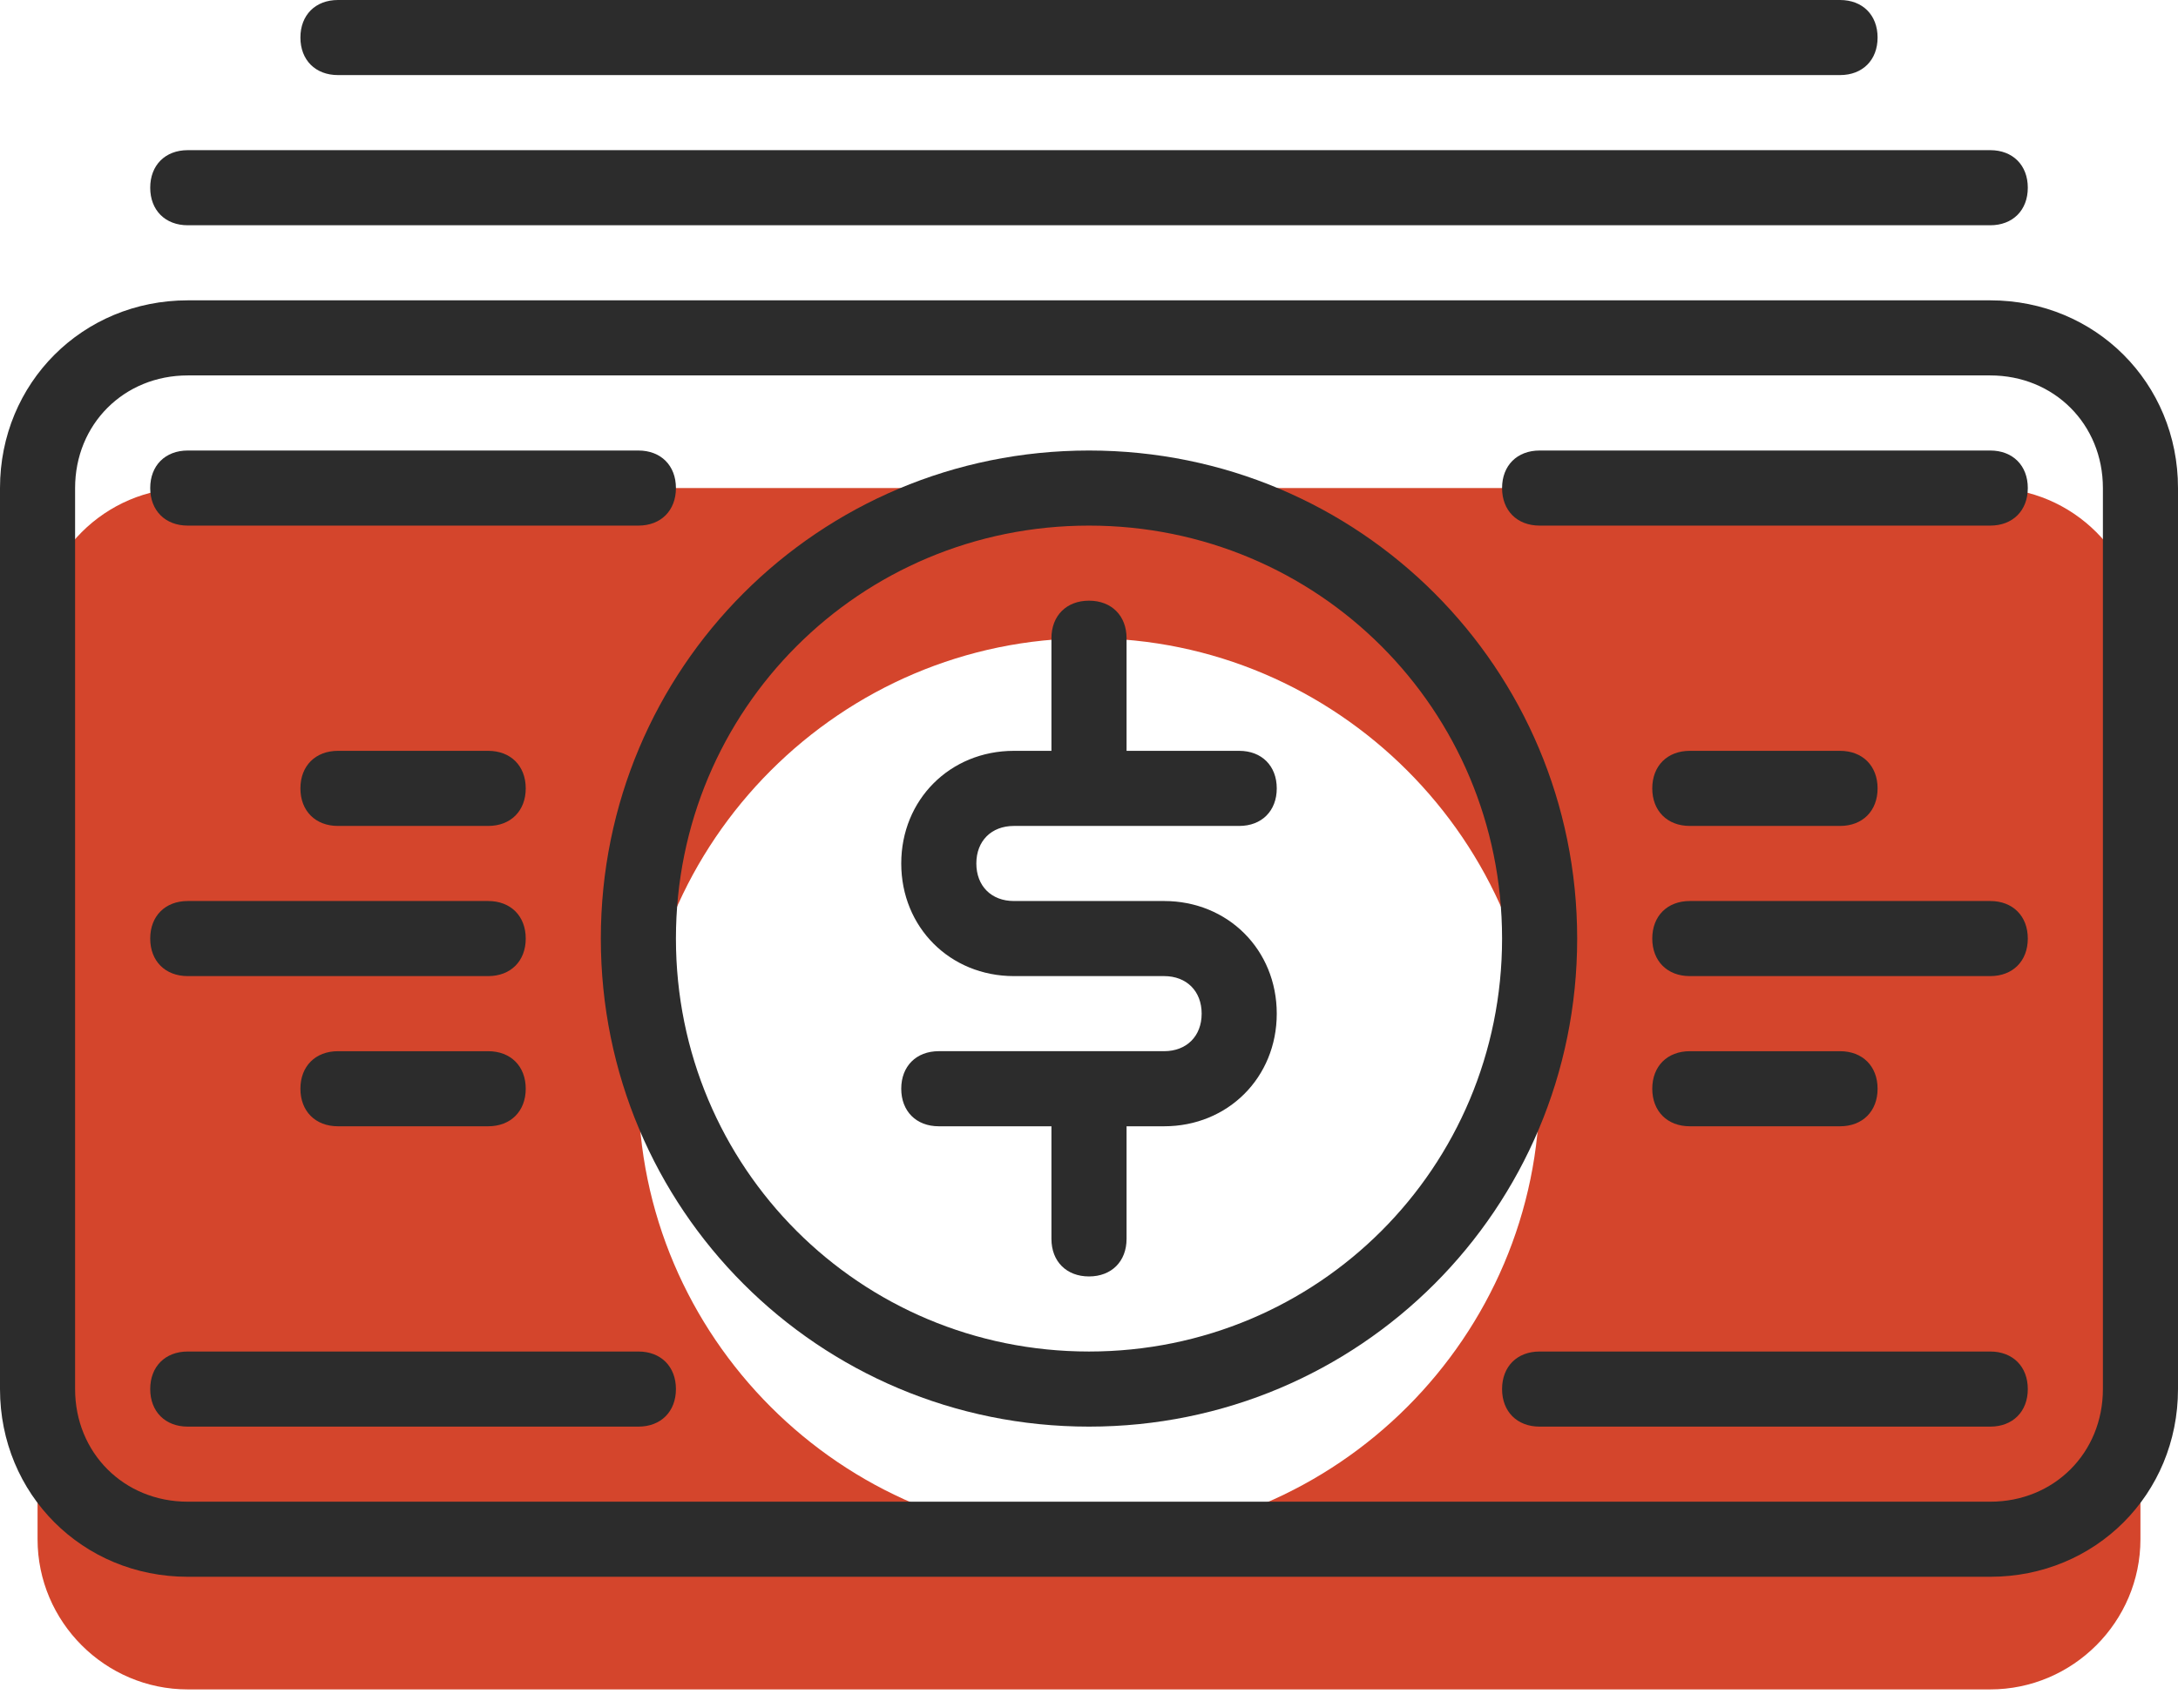
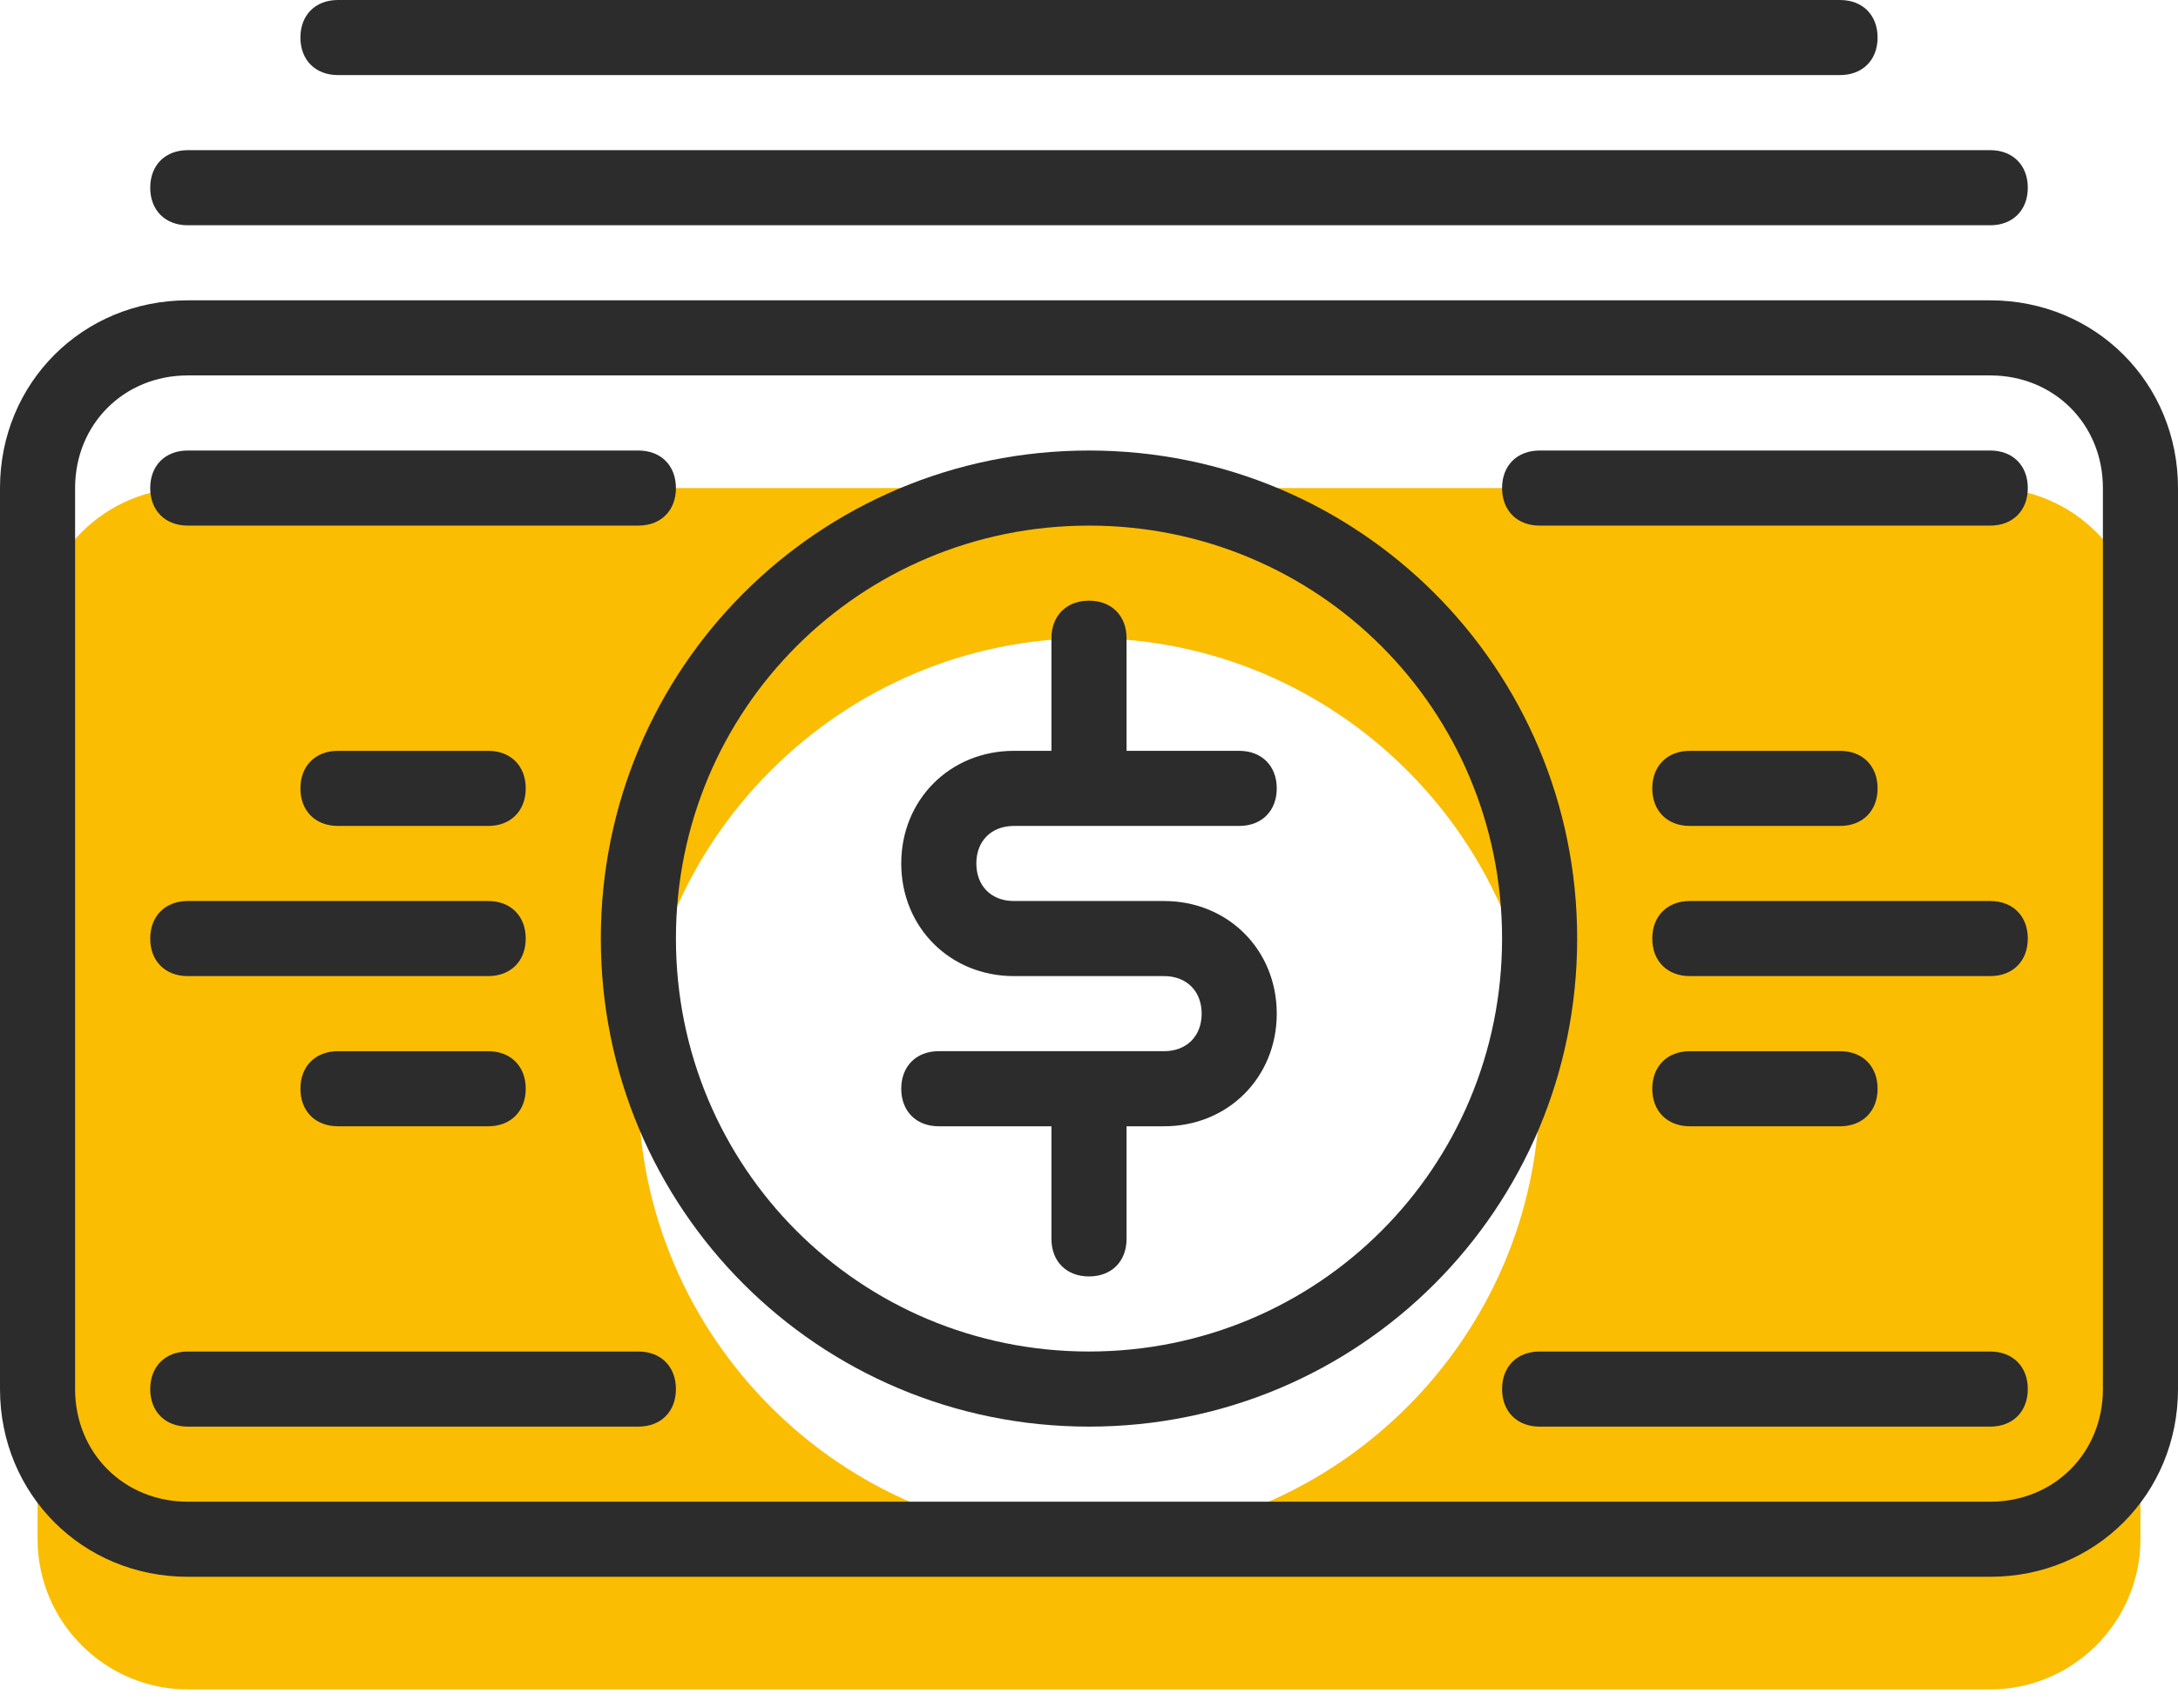
<svg xmlns="http://www.w3.org/2000/svg" width="102" height="80" viewBox="0 0 102 80" fill="none">
-   <path d="M93.207 22.862H8.793C4.924 22.862 1.759 26.028 1.759 29.896V72.103C1.759 75.972 4.924 79.138 8.793 79.138H93.207C97.076 79.138 100.241 75.972 100.241 72.103V29.896C100.241 26.028 97.076 22.862 93.207 22.862ZM51 72.103C39.393 72.103 29.896 62.607 29.896 51C29.896 39.393 39.393 29.896 51 29.896C62.607 29.896 72.103 39.393 72.103 51C72.103 62.607 62.607 72.103 51 72.103Z" fill="#D4452C" />
+   <path d="M93.207 22.862H8.793C4.924 22.862 1.759 26.028 1.759 29.896V72.103C1.759 75.972 4.924 79.138 8.793 79.138H93.207C97.076 79.138 100.241 75.972 100.241 72.103V29.896C100.241 26.028 97.076 22.862 93.207 22.862ZM51 72.103C39.393 72.103 29.896 62.607 29.896 51C29.896 39.393 39.393 29.896 51 29.896C62.607 29.896 72.103 39.393 72.103 51C72.103 62.607 62.607 72.103 51 72.103Z" fill="#FBBD02" />
  <path d="M93.207 14.069H8.793C3.869 14.069 0 17.938 0 22.862V65.069C0 69.993 3.869 73.862 8.793 73.862H93.207C98.131 73.862 102 69.993 102 65.069V22.862C102 17.938 98.131 14.069 93.207 14.069ZM98.483 65.069C98.483 68.058 96.197 70.345 93.207 70.345H8.793C5.803 70.345 3.517 68.058 3.517 65.069V22.862C3.517 19.872 5.803 17.586 8.793 17.586H93.207C96.197 17.586 98.483 19.872 98.483 22.862V65.069Z" fill="#2C2C2C" />
  <path d="M7.035 8.793C7.035 9.848 7.738 10.552 8.793 10.552H93.207C94.262 10.552 94.966 9.848 94.966 8.793C94.966 7.738 94.262 7.034 93.207 7.034H8.793C7.738 7.034 7.035 7.738 7.035 8.793Z" fill="#2C2C2C" />
  <path d="M86.172 0H15.828C14.772 0 14.069 0.703 14.069 1.759C14.069 2.814 14.772 3.517 15.828 3.517H86.172C87.228 3.517 87.931 2.814 87.931 1.759C87.931 0.703 87.228 0 86.172 0Z" fill="#2C2C2C" />
  <path d="M51 21.104C38.338 21.104 28.138 31.303 28.138 43.966C28.138 56.628 38.338 66.828 51 66.828C63.662 66.828 73.862 56.628 73.862 43.966C73.862 31.303 63.662 21.104 51 21.104ZM51 63.31C40.272 63.31 31.655 54.693 31.655 43.966C31.655 33.238 40.272 24.621 51 24.621C61.728 24.621 70.345 33.238 70.345 43.966C70.345 54.693 61.728 63.31 51 63.31Z" fill="#2C2C2C" />
  <path d="M47.483 38.69H58.035C59.09 38.69 59.793 37.986 59.793 36.931C59.793 35.876 59.09 35.172 58.035 35.172H52.759V29.897C52.759 28.841 52.055 28.138 51 28.138C49.945 28.138 49.241 28.841 49.241 29.897V35.172H47.483C44.493 35.172 42.207 37.459 42.207 40.448C42.207 43.438 44.493 45.724 47.483 45.724H54.517C55.572 45.724 56.276 46.428 56.276 47.483C56.276 48.538 55.572 49.241 54.517 49.241H43.965C42.91 49.241 42.207 49.945 42.207 51C42.207 52.055 42.91 52.759 43.965 52.759H49.241V58.035C49.241 59.09 49.945 59.793 51 59.793C52.055 59.793 52.759 59.09 52.759 58.035V52.759H54.517C57.507 52.759 59.793 50.472 59.793 47.483C59.793 44.493 57.507 42.207 54.517 42.207H47.483C46.428 42.207 45.724 41.504 45.724 40.448C45.724 39.393 46.428 38.69 47.483 38.69Z" fill="#2C2C2C" />
  <path d="M79.138 38.69H86.172C87.228 38.69 87.931 37.986 87.931 36.931C87.931 35.876 87.228 35.172 86.172 35.172H79.138C78.083 35.172 77.379 35.876 77.379 36.931C77.379 37.986 78.083 38.69 79.138 38.69Z" fill="#2C2C2C" />
  <path d="M93.207 42.207H79.138C78.083 42.207 77.379 42.91 77.379 43.965C77.379 45.021 78.083 45.724 79.138 45.724H93.207C94.262 45.724 94.966 45.021 94.966 43.965C94.966 42.91 94.262 42.207 93.207 42.207Z" fill="#2C2C2C" />
  <path d="M86.172 52.759C87.228 52.759 87.931 52.055 87.931 51C87.931 49.945 87.228 49.242 86.172 49.242H79.138C78.083 49.242 77.379 49.945 77.379 51C77.379 52.055 78.083 52.759 79.138 52.759H86.172Z" fill="#2C2C2C" />
  <path d="M15.828 35.172C14.772 35.172 14.069 35.876 14.069 36.931C14.069 37.986 14.772 38.69 15.828 38.69H22.862C23.917 38.69 24.621 37.986 24.621 36.931C24.621 35.876 23.917 35.172 22.862 35.172H15.828Z" fill="#2C2C2C" />
  <path d="M8.793 45.724H22.862C23.917 45.724 24.621 45.021 24.621 43.965C24.621 42.91 23.917 42.207 22.862 42.207H8.793C7.738 42.207 7.035 42.91 7.035 43.965C7.035 45.021 7.738 45.724 8.793 45.724Z" fill="#2C2C2C" />
  <path d="M22.862 49.242H15.828C14.772 49.242 14.069 49.945 14.069 51C14.069 52.055 14.772 52.759 15.828 52.759H22.862C23.917 52.759 24.621 52.055 24.621 51C24.621 49.945 23.917 49.242 22.862 49.242Z" fill="#2C2C2C" />
  <path d="M29.897 63.31H8.793C7.738 63.31 7.035 64.014 7.035 65.069C7.035 66.124 7.738 66.828 8.793 66.828H29.897C30.952 66.828 31.655 66.124 31.655 65.069C31.655 64.014 30.952 63.31 29.897 63.31Z" fill="#2C2C2C" />
  <path d="M93.207 63.31H72.103C71.048 63.31 70.345 64.014 70.345 65.069C70.345 66.124 71.048 66.828 72.103 66.828H93.207C94.262 66.828 94.966 66.124 94.966 65.069C94.966 64.014 94.262 63.31 93.207 63.31Z" fill="#2C2C2C" />
  <path d="M8.793 24.621H29.897C30.952 24.621 31.655 23.917 31.655 22.862C31.655 21.807 30.952 21.104 29.897 21.104H8.793C7.738 21.104 7.035 21.807 7.035 22.862C7.035 23.917 7.738 24.621 8.793 24.621Z" fill="#2C2C2C" />
  <path d="M93.207 21.104H72.103C71.048 21.104 70.345 21.807 70.345 22.862C70.345 23.917 71.048 24.621 72.103 24.621H93.207C94.262 24.621 94.966 23.917 94.966 22.862C94.966 21.807 94.262 21.104 93.207 21.104Z" fill="#2C2C2C" />
</svg>
